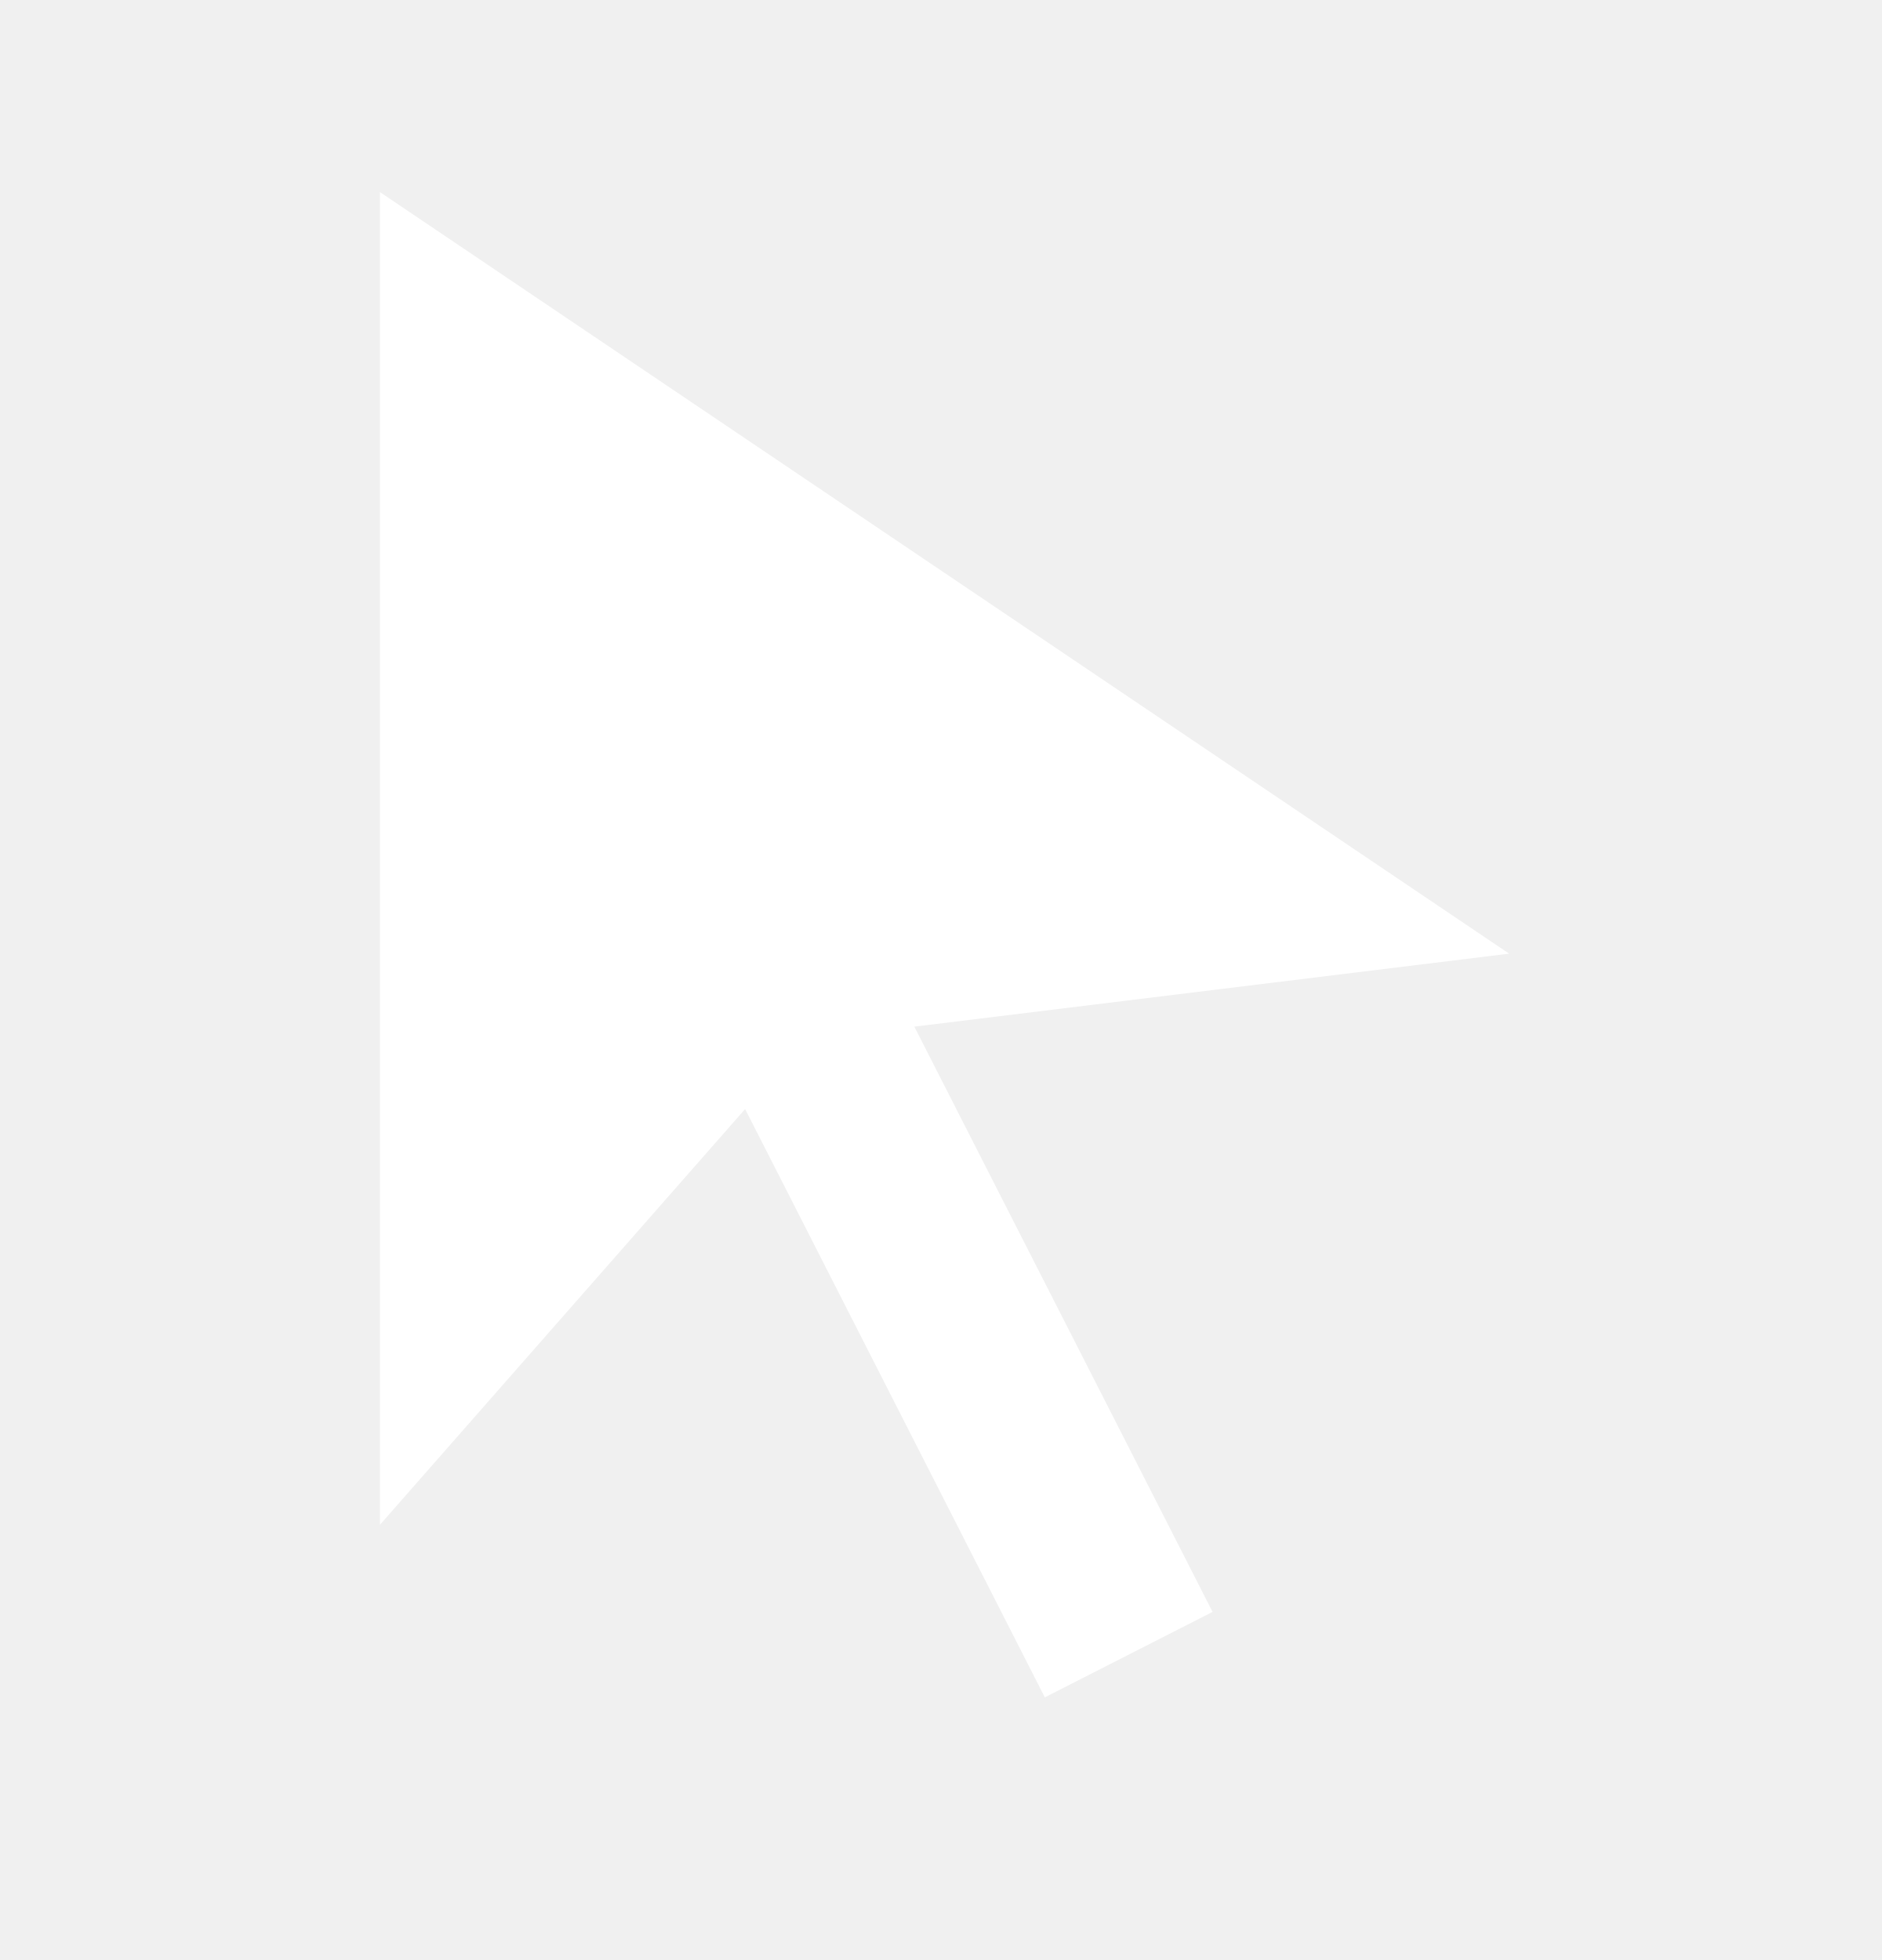
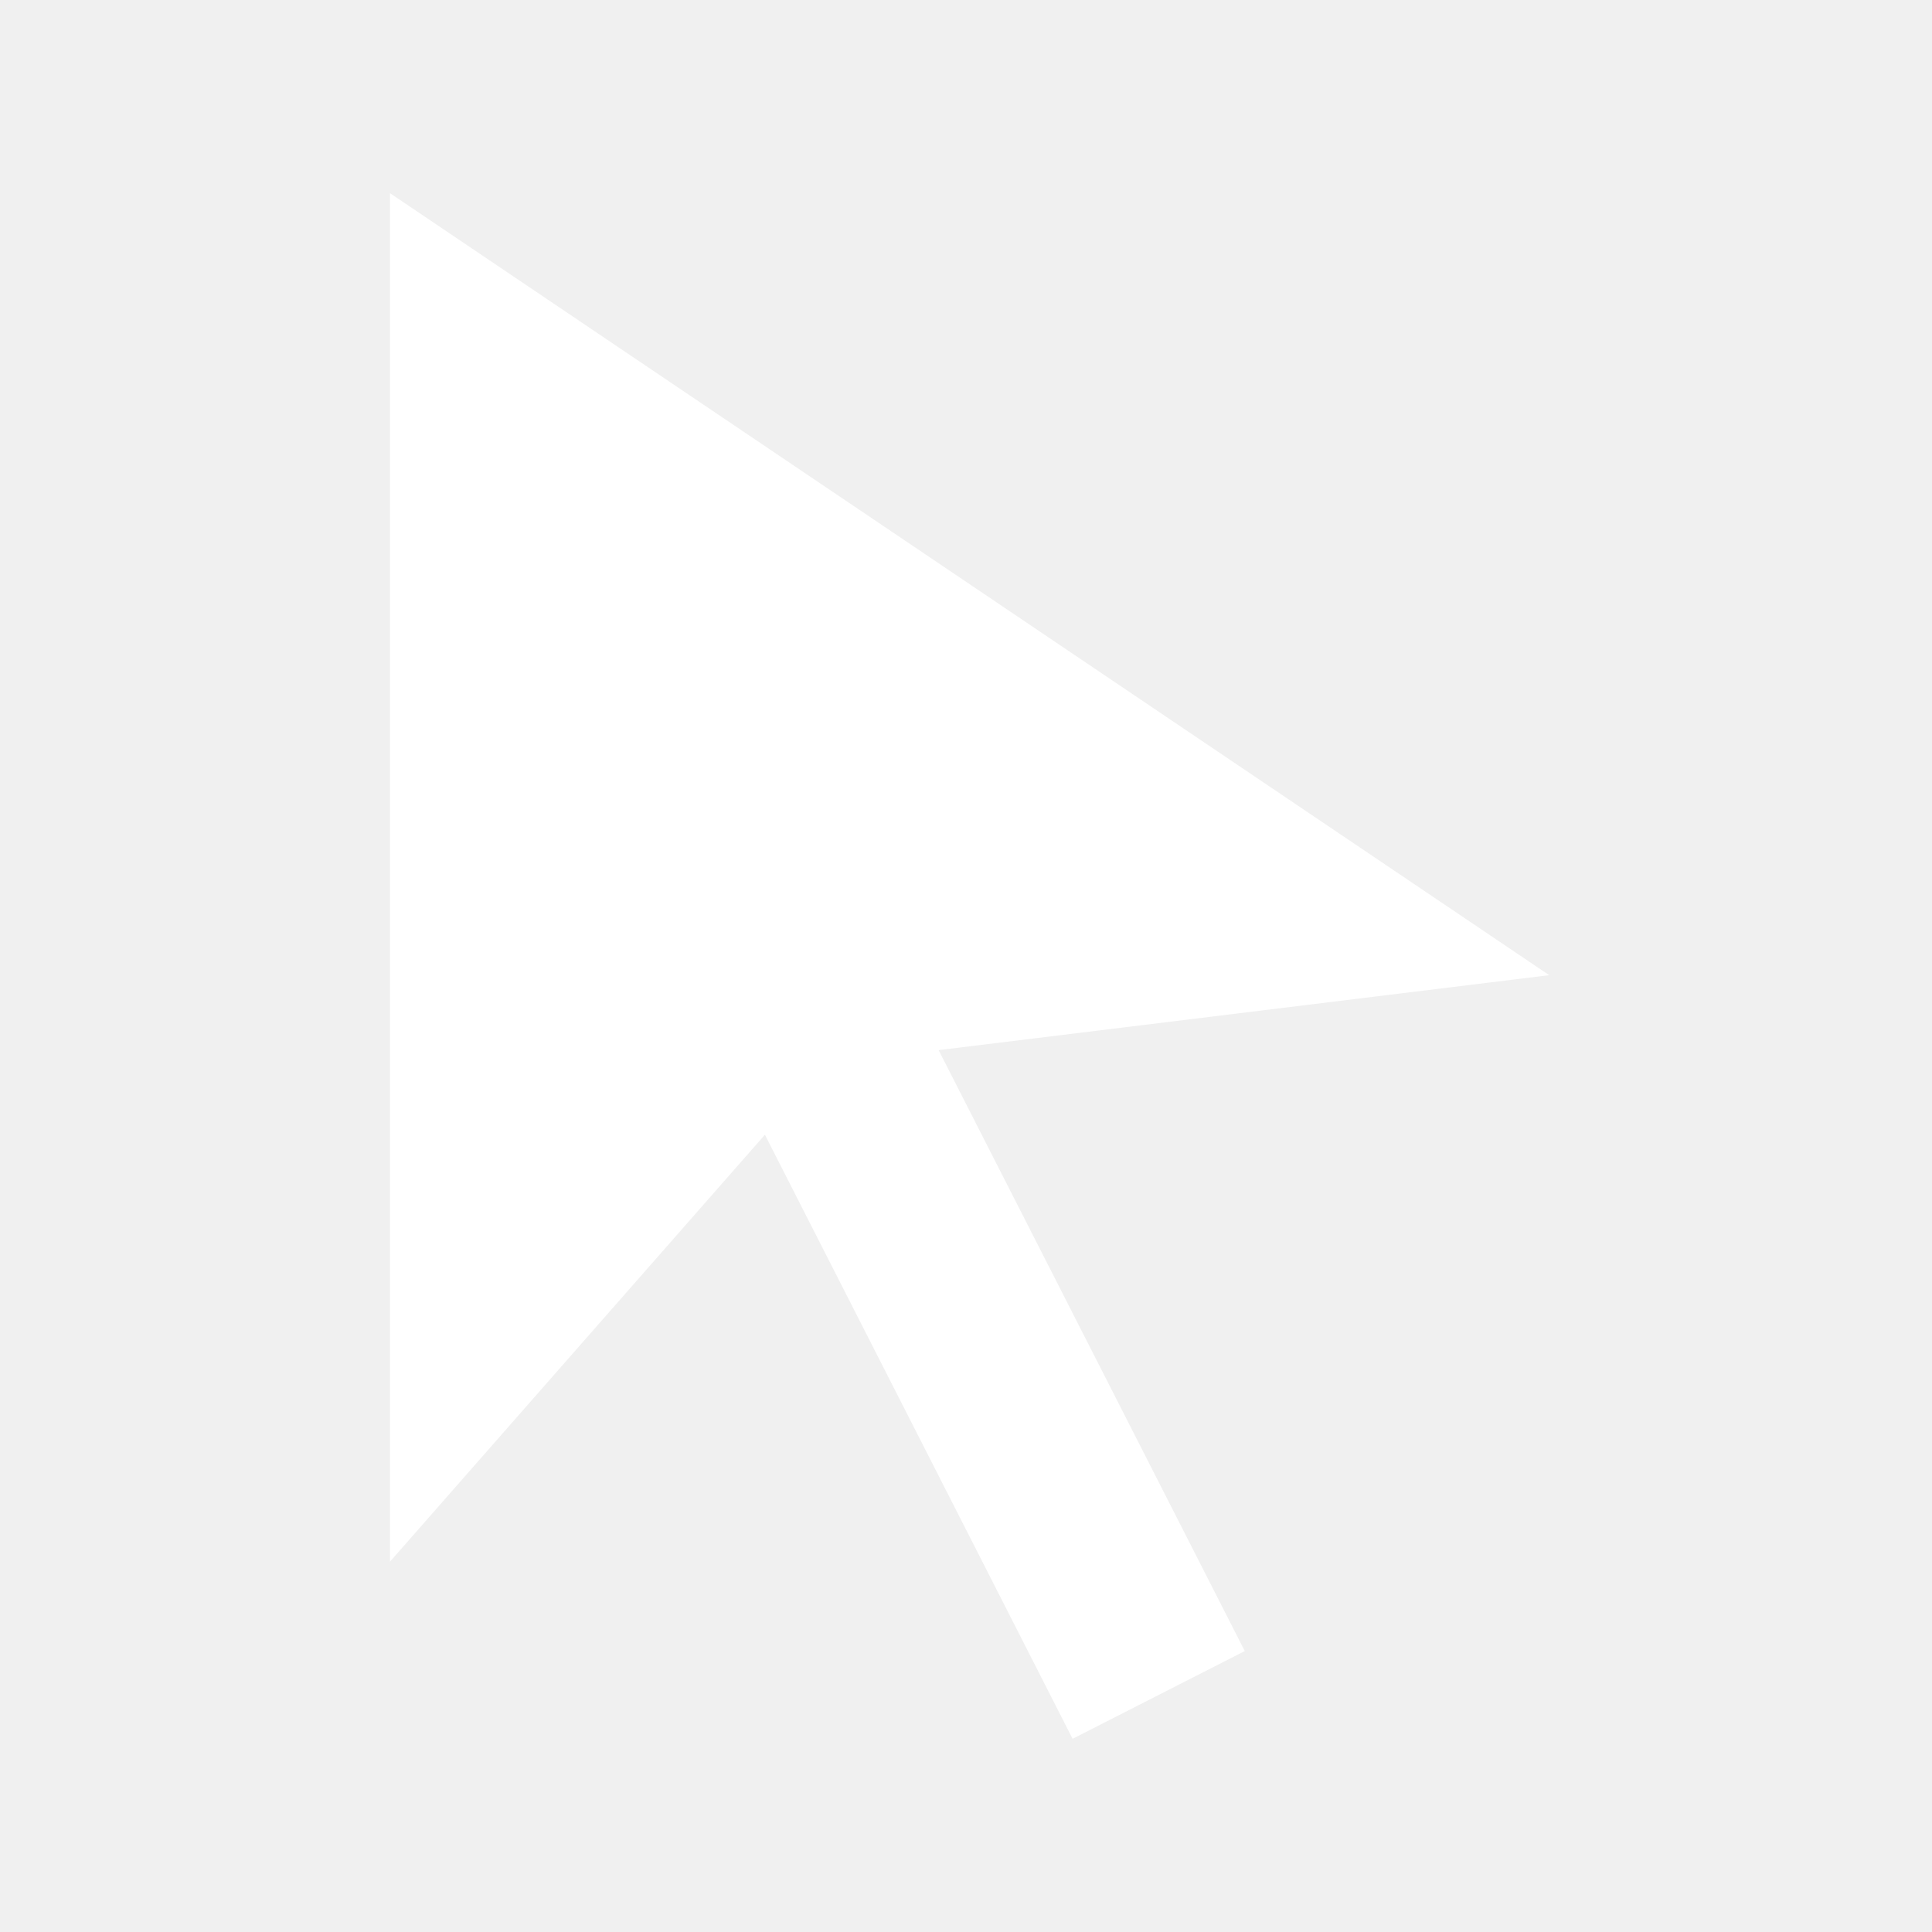
- <svg xmlns="http://www.w3.org/2000/svg" width="24" height="25" viewBox="0 0 24 25" fill="none">
-   <g clip-path="url(#clip0_4_2702)">
-     <path d="M11.66 13.095L15.463 20.56L13.324 21.65L9.502 14.146L4.845 19.449V2.45L19.245 12.164L11.66 13.095Z" fill="white" />
+ <svg xmlns="http://www.w3.org/2000/svg" width="24" height="24" viewBox="0 0 24 24" fill="none">
+   <g clip-path="url(#clip0_49_757)">
+     <path d="M11.66 13.045L15.463 20.51L13.324 21.6L9.502 14.096L4.845 19.399V2.4L19.245 12.114L11.66 13.045Z" fill="white" />
  </g>
  <defs>
-     <clipPath id="clip0_4_2702">
-       <rect width="24" height="24" fill="white" transform="translate(0 0.0507812)" />
+     <clipPath id="clip0_49_757">
+       <rect width="24" height="24" fill="white" transform="translate(0 0.000488281)" />
    </clipPath>
  </defs>
</svg>
